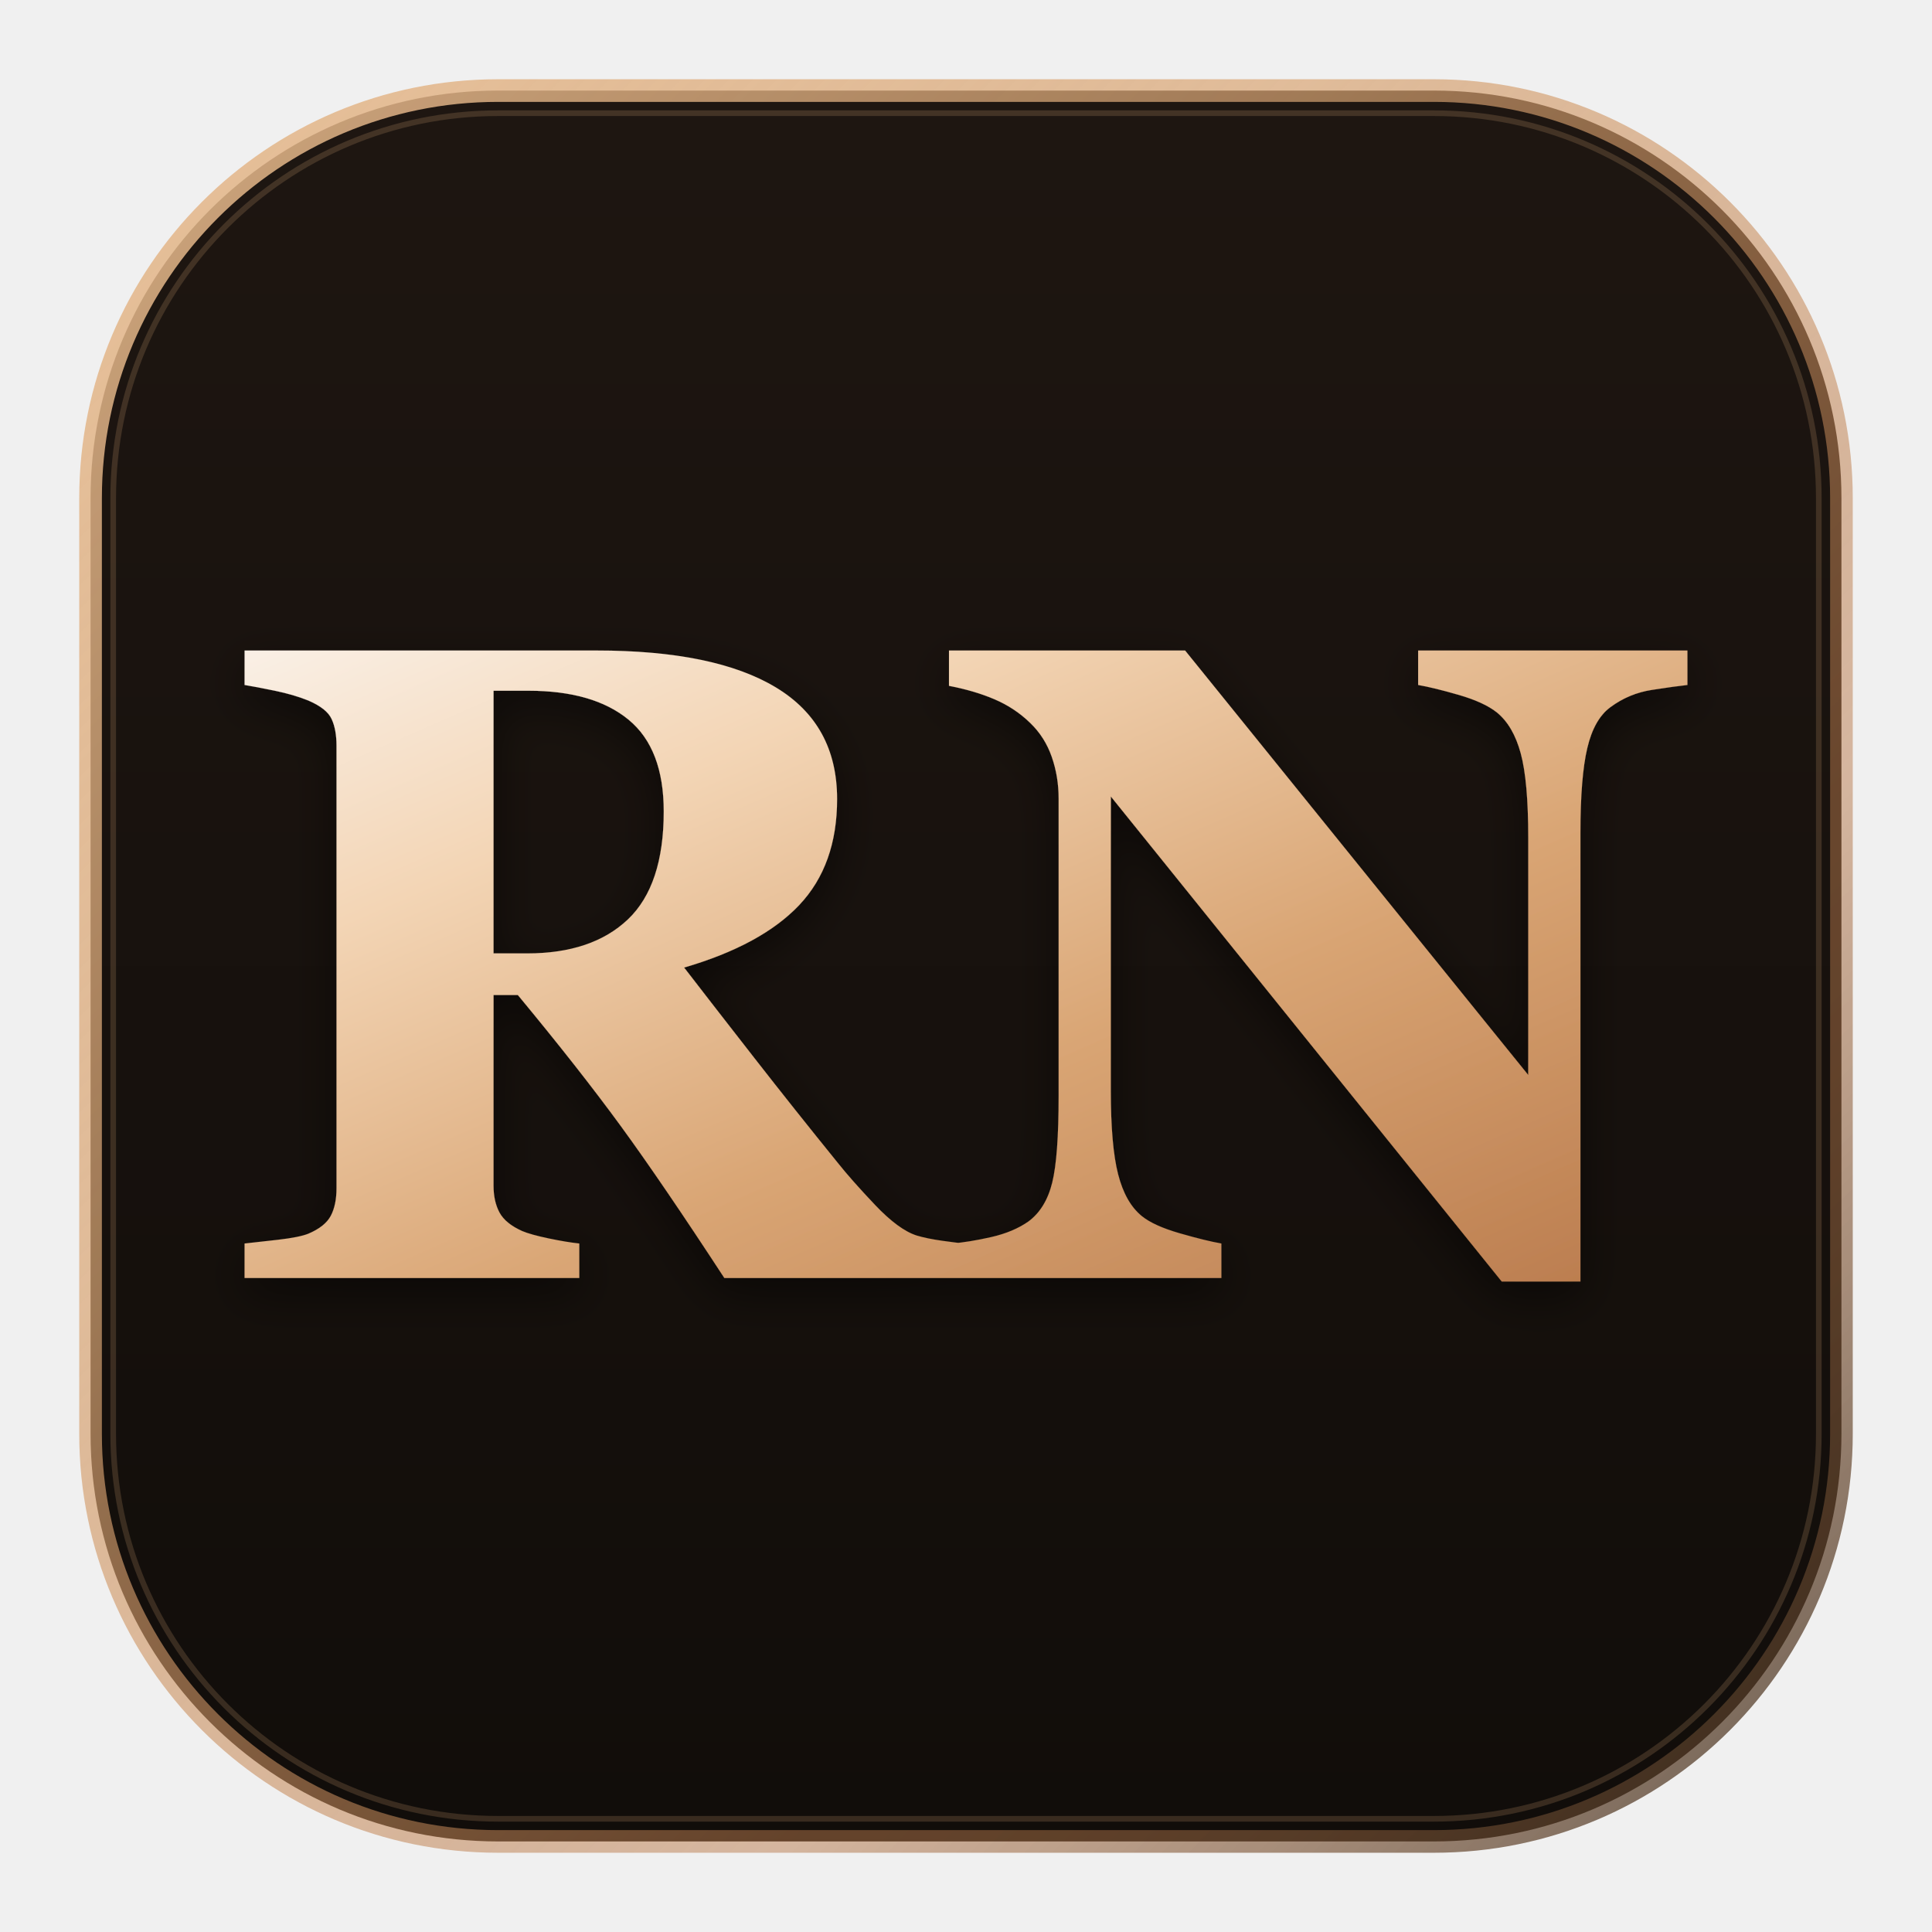
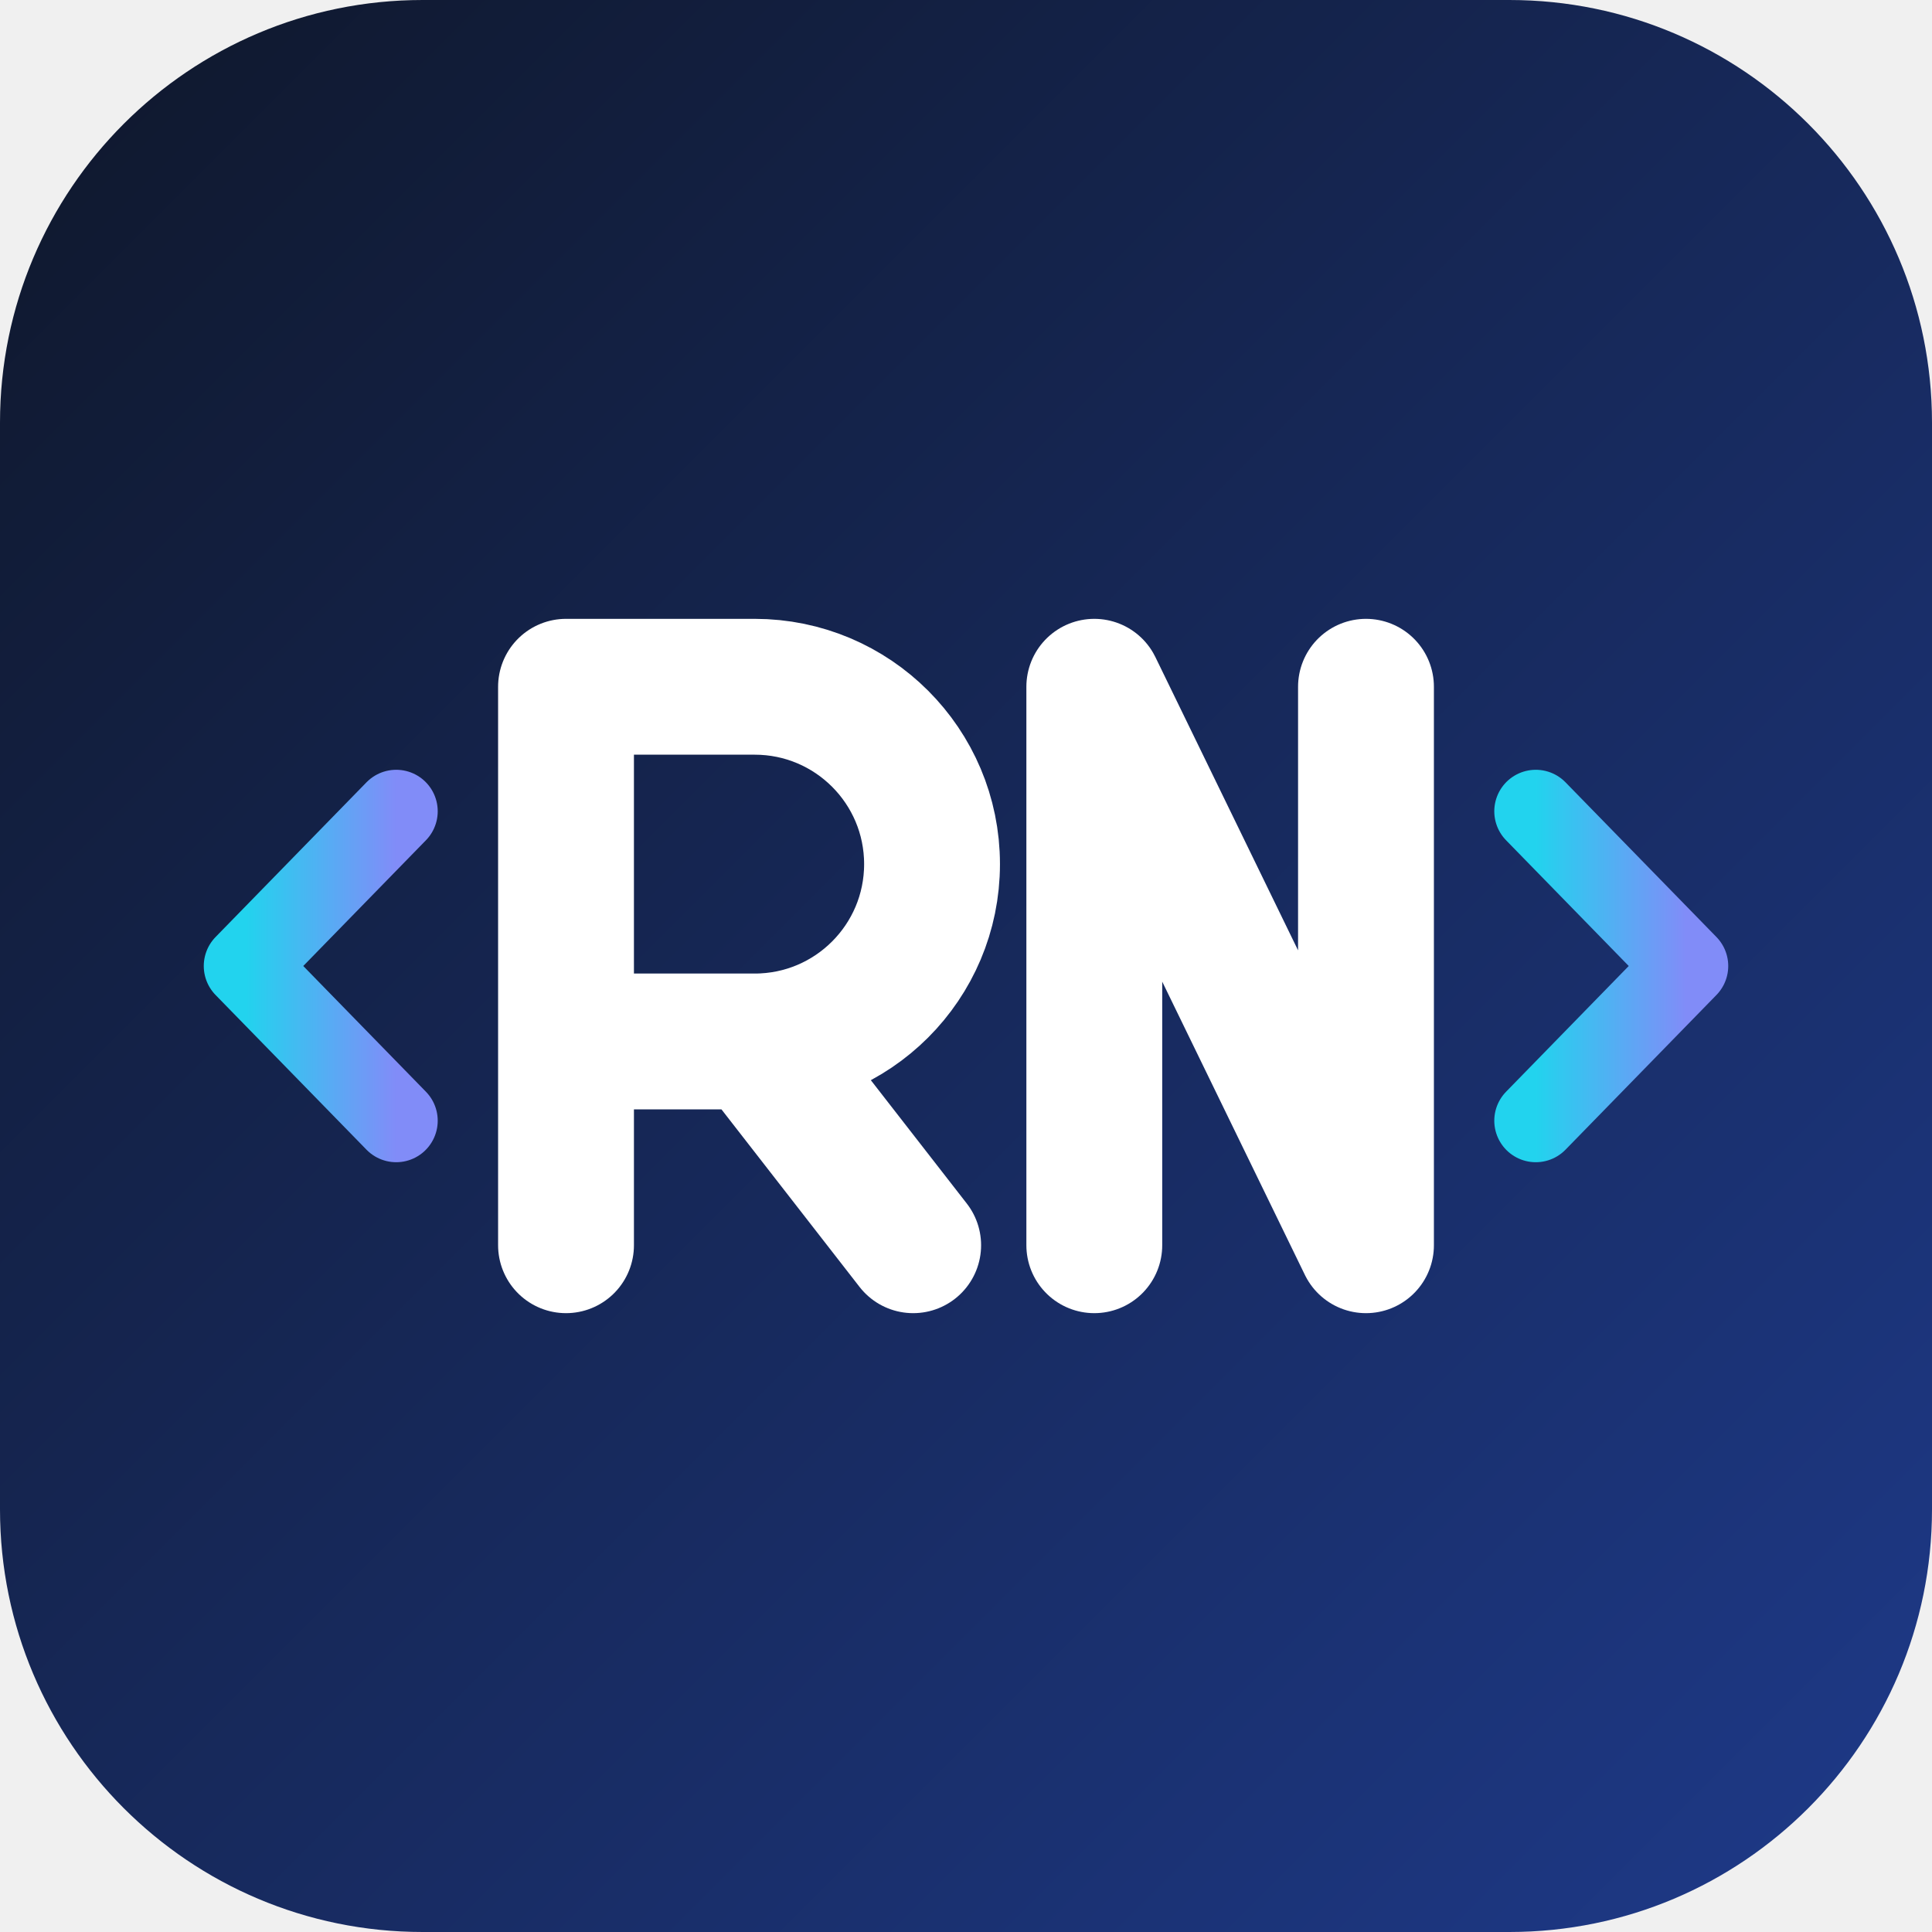
- <svg xmlns="http://www.w3.org/2000/svg" viewBox="0 0 512 512" width="100%" height="100%">
+ <svg xmlns="http://www.w3.org/2000/svg" viewBox="0 0 512 512" width="512" height="512">
  <defs>
-     <linearGradient id="rnBg" x1="0" y1="0" x2="0" y2="1">
-       <stop offset="0%" stop-color="#1E1611" />
-       <stop offset="100%" stop-color="#110D0A" />
+     <linearGradient id="bg" x1="0" y1="0" x2="1" y2="1">
+       <stop offset="0" stop-color="#0f172a" />
+       <stop offset="1" stop-color="#1e3a8a" />
    </linearGradient>
-     <linearGradient id="rnBorder" x1="0" y1="0" x2="1" y2="1">
-       <stop offset="0%" stop-color="#E5BA8E" stop-opacity="0.9" />
-       <stop offset="35%" stop-color="#D9A574" stop-opacity="0.7" />
-       <stop offset="70%" stop-color="#B97A4C" stop-opacity="0.5" />
-       <stop offset="100%" stop-color="#3A2C1F" stop-opacity="0.8" />
+     <linearGradient id="accent" x1="0" y1="0" x2="1" y2="0">
+       <stop offset="0" stop-color="#22d3ee" />
+       <stop offset="1" stop-color="#818cf8" />
    </linearGradient>
-     <linearGradient id="rnGold" x1="0" y1="0" x2="1" y2="1">
-       <stop offset="0%" stop-color="#FAF0E6" />
-       <stop offset="25%" stop-color="#F3D5B5" />
-       <stop offset="60%" stop-color="#D9A574" />
-       <stop offset="100%" stop-color="#B97A4C" />
-     </linearGradient>
-     <filter id="rnShadow" x="-10%" y="-10%" width="130%" height="130%">
-       <feDropShadow dx="0" dy="4" stdDeviation="6" flood-color="#000000" flood-opacity="0.5" />
-     </filter>
  </defs>
-   <rect x="24" y="24" width="464" height="464" rx="108" fill="url(#rnBg)" stroke="url(#rnBorder)" stroke-width="6" />
-   <rect x="30" y="30" width="452" height="452" rx="102" fill="none" stroke="#D9A574" stroke-width="1.5" stroke-opacity="0.2" />
-   <path d="M 255.71 338.68 L 191.96 338.68 Q 175.43 313.36 164.48 298.36 Q 153.52 283.36 137.23 263.68 L 130.79 263.68 L 130.79 314.18 Q 130.79 318.40 132.37 321.33 Q 133.95 324.26 138.40 326.25 Q 140.63 327.19 145.38 328.19 Q 150.12 329.18 153.52 329.54 L 153.52 338.68 L 64.81 338.68 L 64.81 329.54 Q 68.21 329.18 73.77 328.54 Q 79.34 327.89 81.68 326.96 Q 86.14 325.08 87.66 322.21 Q 89.18 319.34 89.18 314.89 L 89.18 197.58 Q 89.18 193.36 87.89 190.55 Q 86.61 187.74 81.68 185.63 Q 77.93 184.11 72.84 183.05 Q 67.74 182.00 64.81 181.53 L 64.81 172.39 L 158.09 172.39 Q 189.38 172.39 205.61 182.17 Q 221.84 191.96 221.84 211.76 Q 221.84 229.22 211.82 239.83 Q 201.80 250.43 181.29 256.41 Q 189.26 266.72 199.87 280.32 Q 210.47 293.91 221.96 308.09 Q 225.59 312.66 231.86 319.28 Q 238.13 325.90 242.93 327.43 Q 245.63 328.25 249.79 328.83 Q 253.95 329.42 255.71 329.54 Z M 175.90 215.04 Q 175.90 198.40 166.59 190.73 Q 157.27 183.05 140.04 183.05 L 130.79 183.05 L 130.79 252.66 L 139.69 252.66 Q 156.92 252.66 166.41 243.64 Q 175.90 234.61 175.90 215.04 Z M 447.19 181.53 Q 443.91 181.88 437.82 182.82 Q 431.72 183.75 426.80 187.39 Q 422.46 190.55 420.65 198.23 Q 418.83 205.90 418.83 220.79 L 418.83 339.61 L 397.97 339.61 L 294.38 211.06 L 294.38 289.11 Q 294.38 303.64 296.31 311.20 Q 298.25 318.75 302.58 322.27 Q 305.75 324.85 312.66 326.84 Q 319.57 328.83 323.68 329.54 L 323.68 338.68 L 252.19 338.68 L 252.19 329.54 Q 256.76 329.18 262.68 327.84 Q 268.60 326.49 272.58 323.68 Q 277.15 320.28 278.85 313.42 Q 280.55 306.57 280.55 290.39 L 280.55 211.64 Q 280.55 205.79 278.73 200.57 Q 276.92 195.36 273.05 191.61 Q 268.95 187.62 263.62 185.34 Q 258.29 183.05 251.49 181.76 L 251.49 172.39 L 314.07 172.39 L 405.00 284.89 L 405.00 221.96 Q 405.00 206.96 403.01 199.63 Q 401.02 192.31 396.68 188.79 Q 393.29 186.10 386.61 184.16 Q 379.93 182.23 375.82 181.53 L 375.82 172.39 L 447.19 172.39 Z" fill="url(#rnGold)" filter="url(#rnShadow)" />
+   <rect width="512" height="512" rx="112" fill="url(#bg)" />
+   <g fill="none" stroke="url(#accent)" stroke-width="22" stroke-linecap="round" stroke-linejoin="round">
+     <path d="M105 215 L65 256 L105 297" />
+     <path d="M407 215 L447 256 L407 297" />
+   </g>
+   <g fill="none" stroke="#ffffff" stroke-width="36" stroke-linecap="round" stroke-linejoin="round">
+     <path d="M150 330 V182 H200 a47 47 0 0 1 0 94 H150 M200 276 L242 330" />
+     <path d="M290 330 V182 L362 330 V182" />
+   </g>
</svg>
